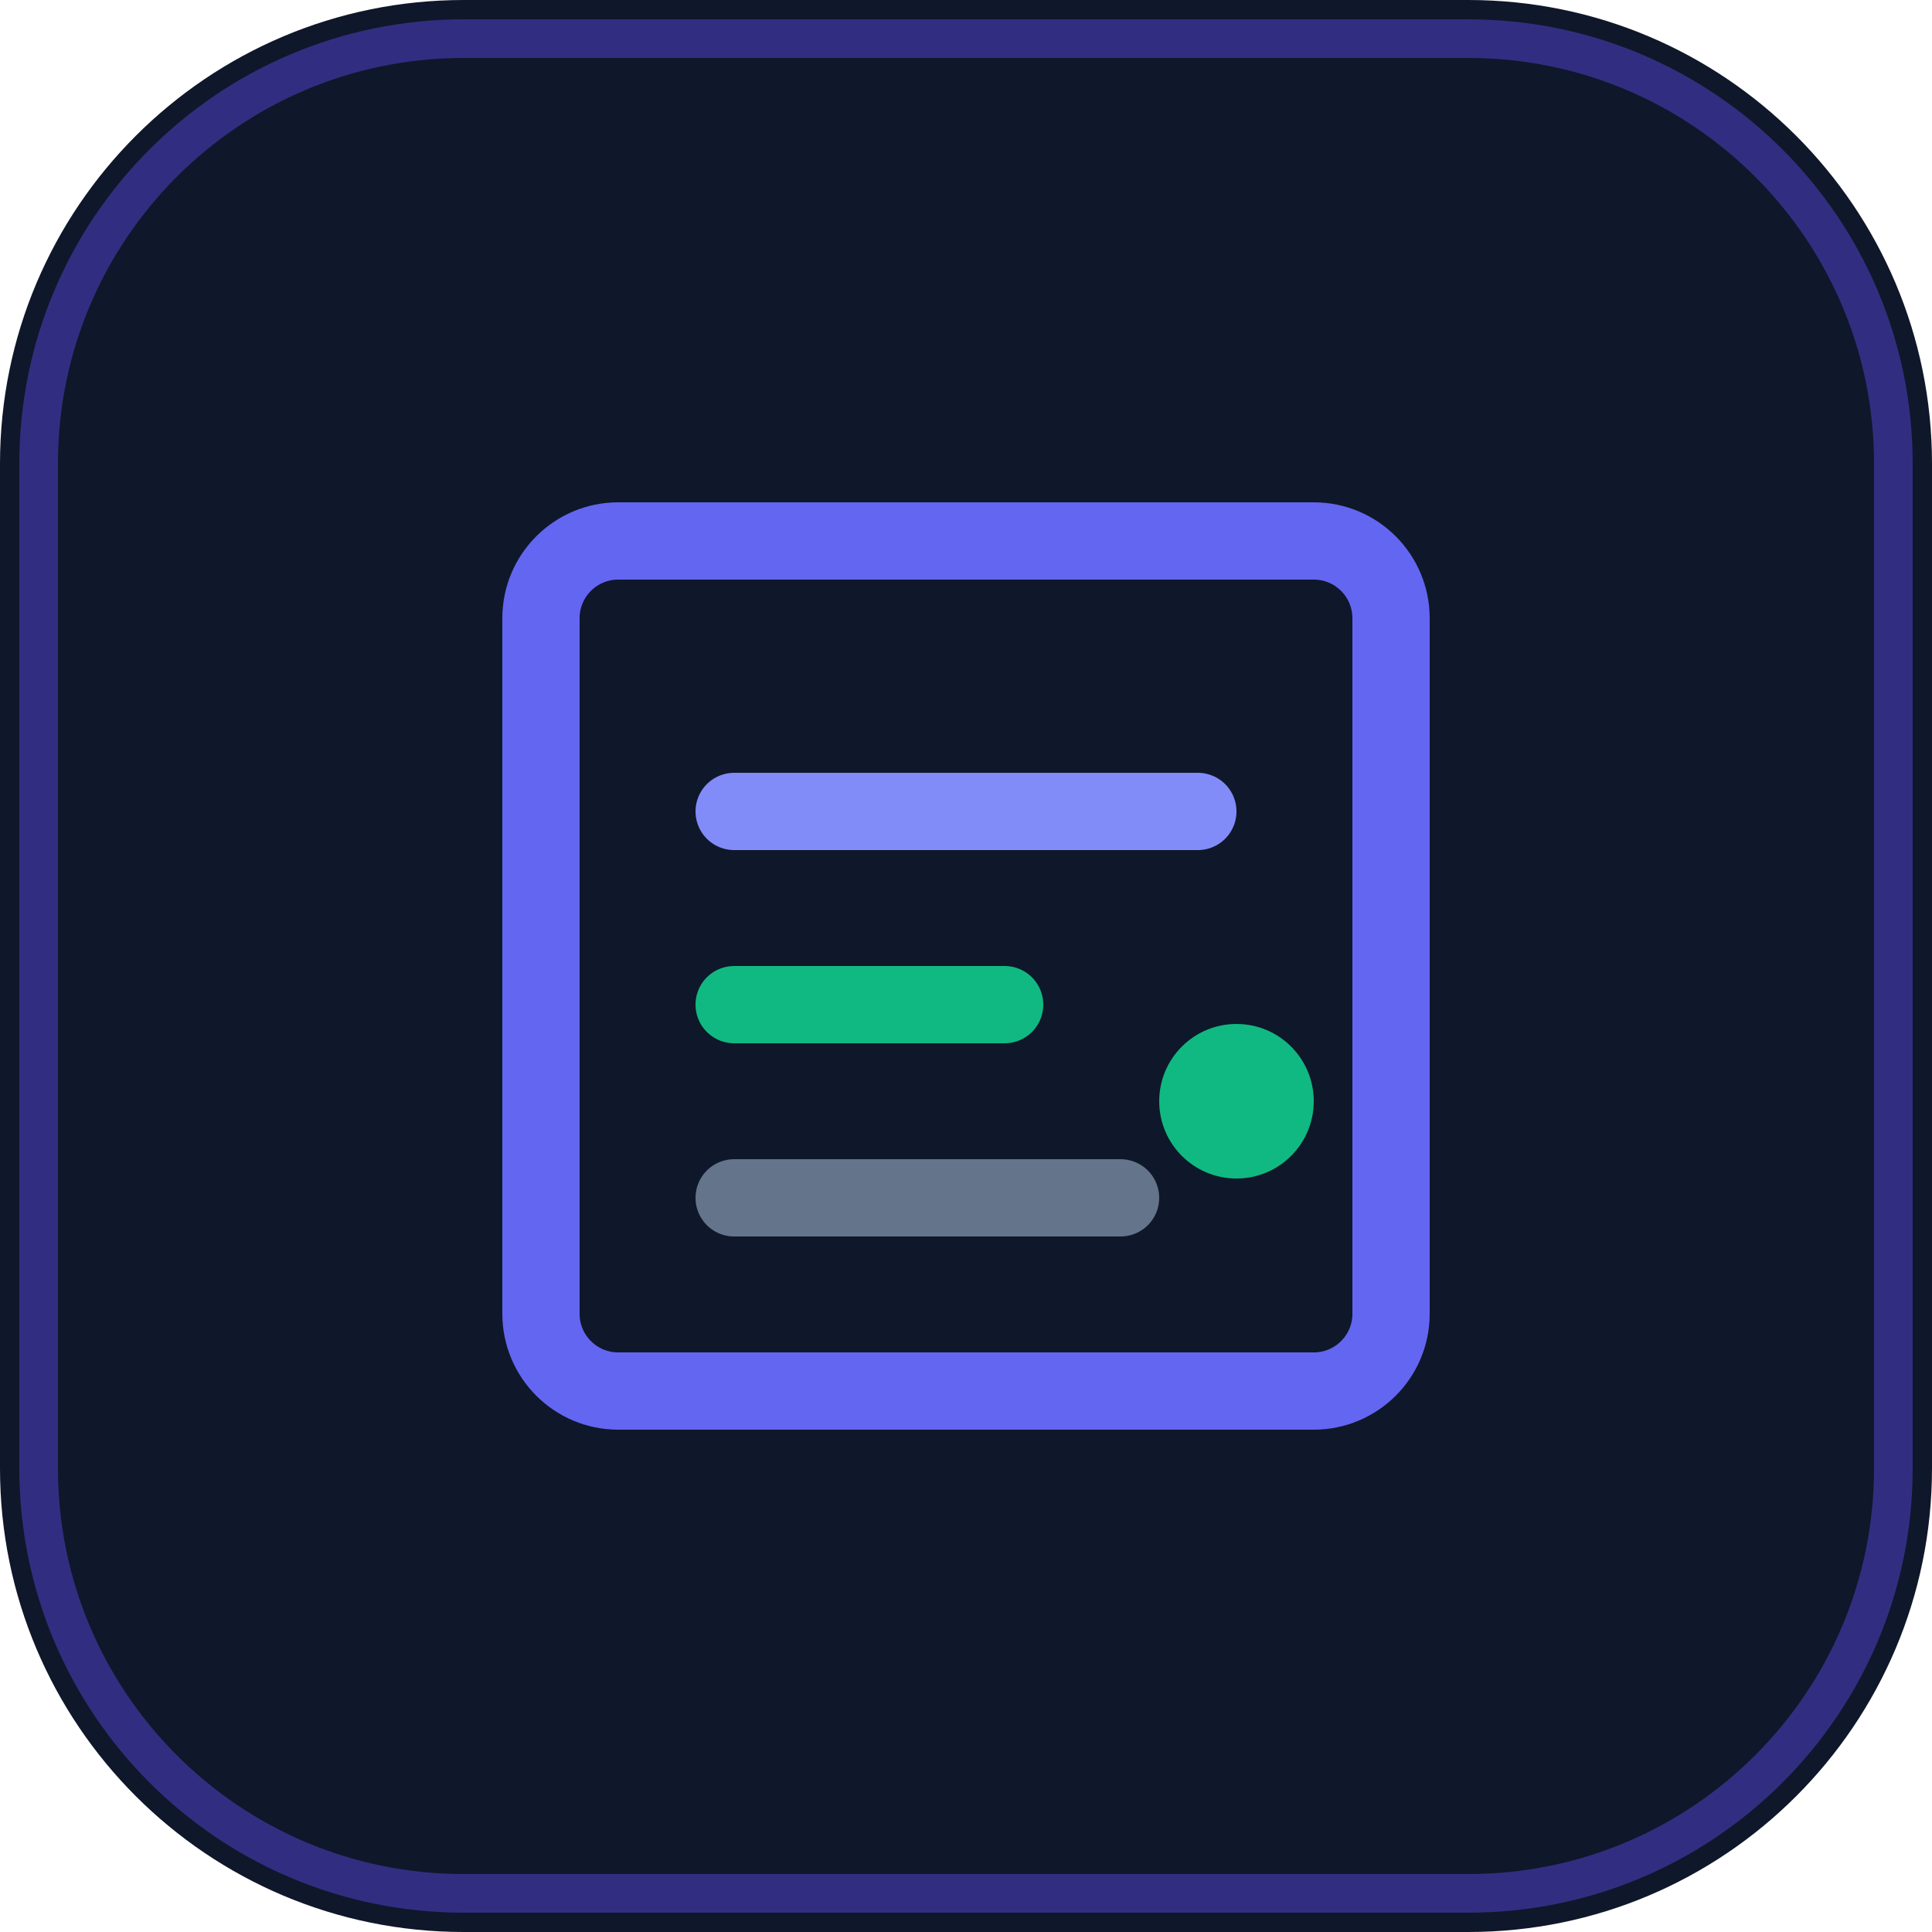
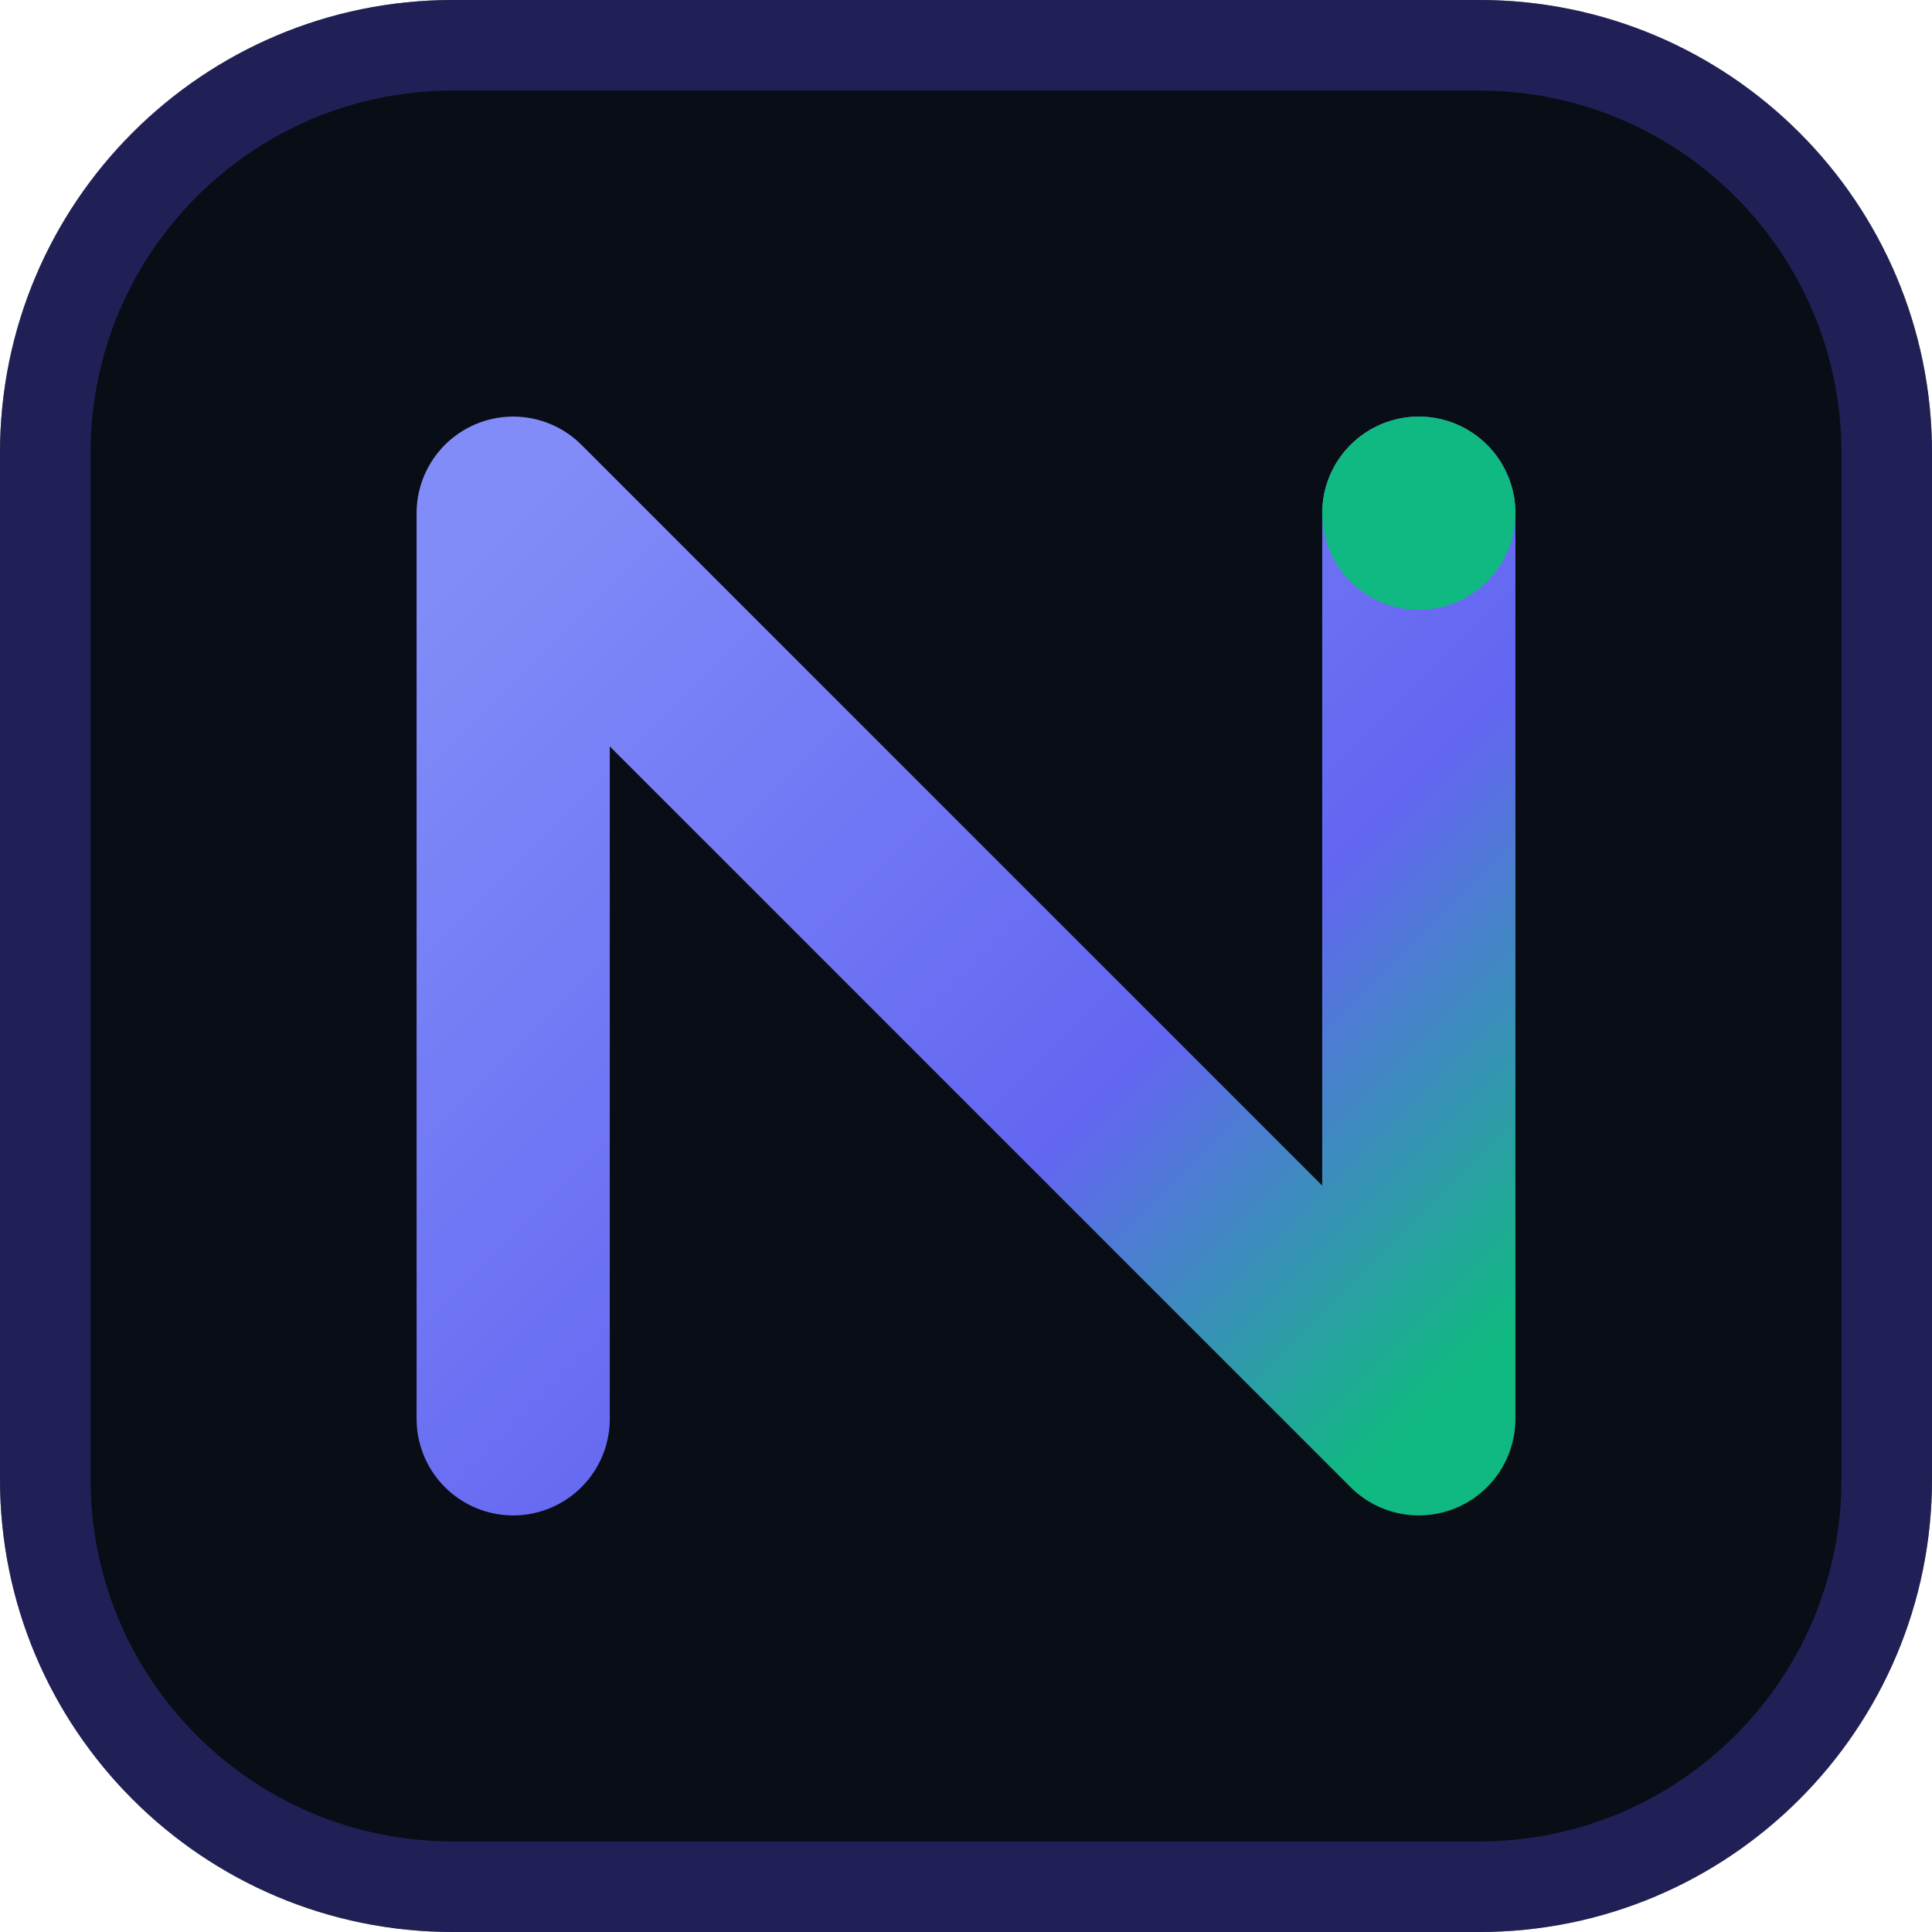
- <svg xmlns="http://www.w3.org/2000/svg" viewBox="0 0 100 100" fill="none">
-   <rect width="100" height="100" rx="24" fill="#0f172a" />
-   <rect x="2" y="2" width="96" height="96" rx="22" stroke="#312e81" stroke-width="2" />
-   <path d="M28 32C28 29.791 29.791 28 32 28H68C70.209 28 72 29.791 72 32V68C72 70.209 70.209 72 68 72H32C29.791 72 28 70.209 28 68V32Z" stroke="#6366f1" stroke-width="4" stroke-linejoin="round" />
-   <path d="M38 42H62" stroke="#818cf8" stroke-width="4" stroke-linecap="round" />
-   <path d="M38 52H52" stroke="#10b981" stroke-width="4" stroke-linecap="round" />
-   <path d="M38 62H58" stroke="#64748b" stroke-width="4" stroke-linecap="round" />
-   <circle cx="64" cy="57" r="4" fill="#10b981" />
+ <svg xmlns="http://www.w3.org/2000/svg" viewBox="0 0 32 32" fill="none">
+   <rect width="32" height="32" rx="7.5" fill="#090d16" />
+   <rect x="0.75" y="0.75" width="30.5" height="30.5" rx="6.75" stroke="#312e81" stroke-width="1.5" stroke-opacity="0.6" />
+   <path d="M8.5 23.5V8.5L23.5 23.5V8.5" stroke="url(#nivara-grad)" stroke-width="3.2" stroke-linecap="round" stroke-linejoin="round" />
+   <circle cx="23.5" cy="8.5" r="1.6" fill="#10b981" />
+   <defs>
+     <linearGradient id="nivara-grad" x1="8.5" y1="8.5" x2="23.5" y2="23.5" gradientUnits="userSpaceOnUse">
+       <stop offset="0%" stop-color="#818cf8" />
+       <stop offset="65%" stop-color="#6366f1" />
+       <stop offset="100%" stop-color="#10b981" />
+     </linearGradient>
+   </defs>
</svg>
